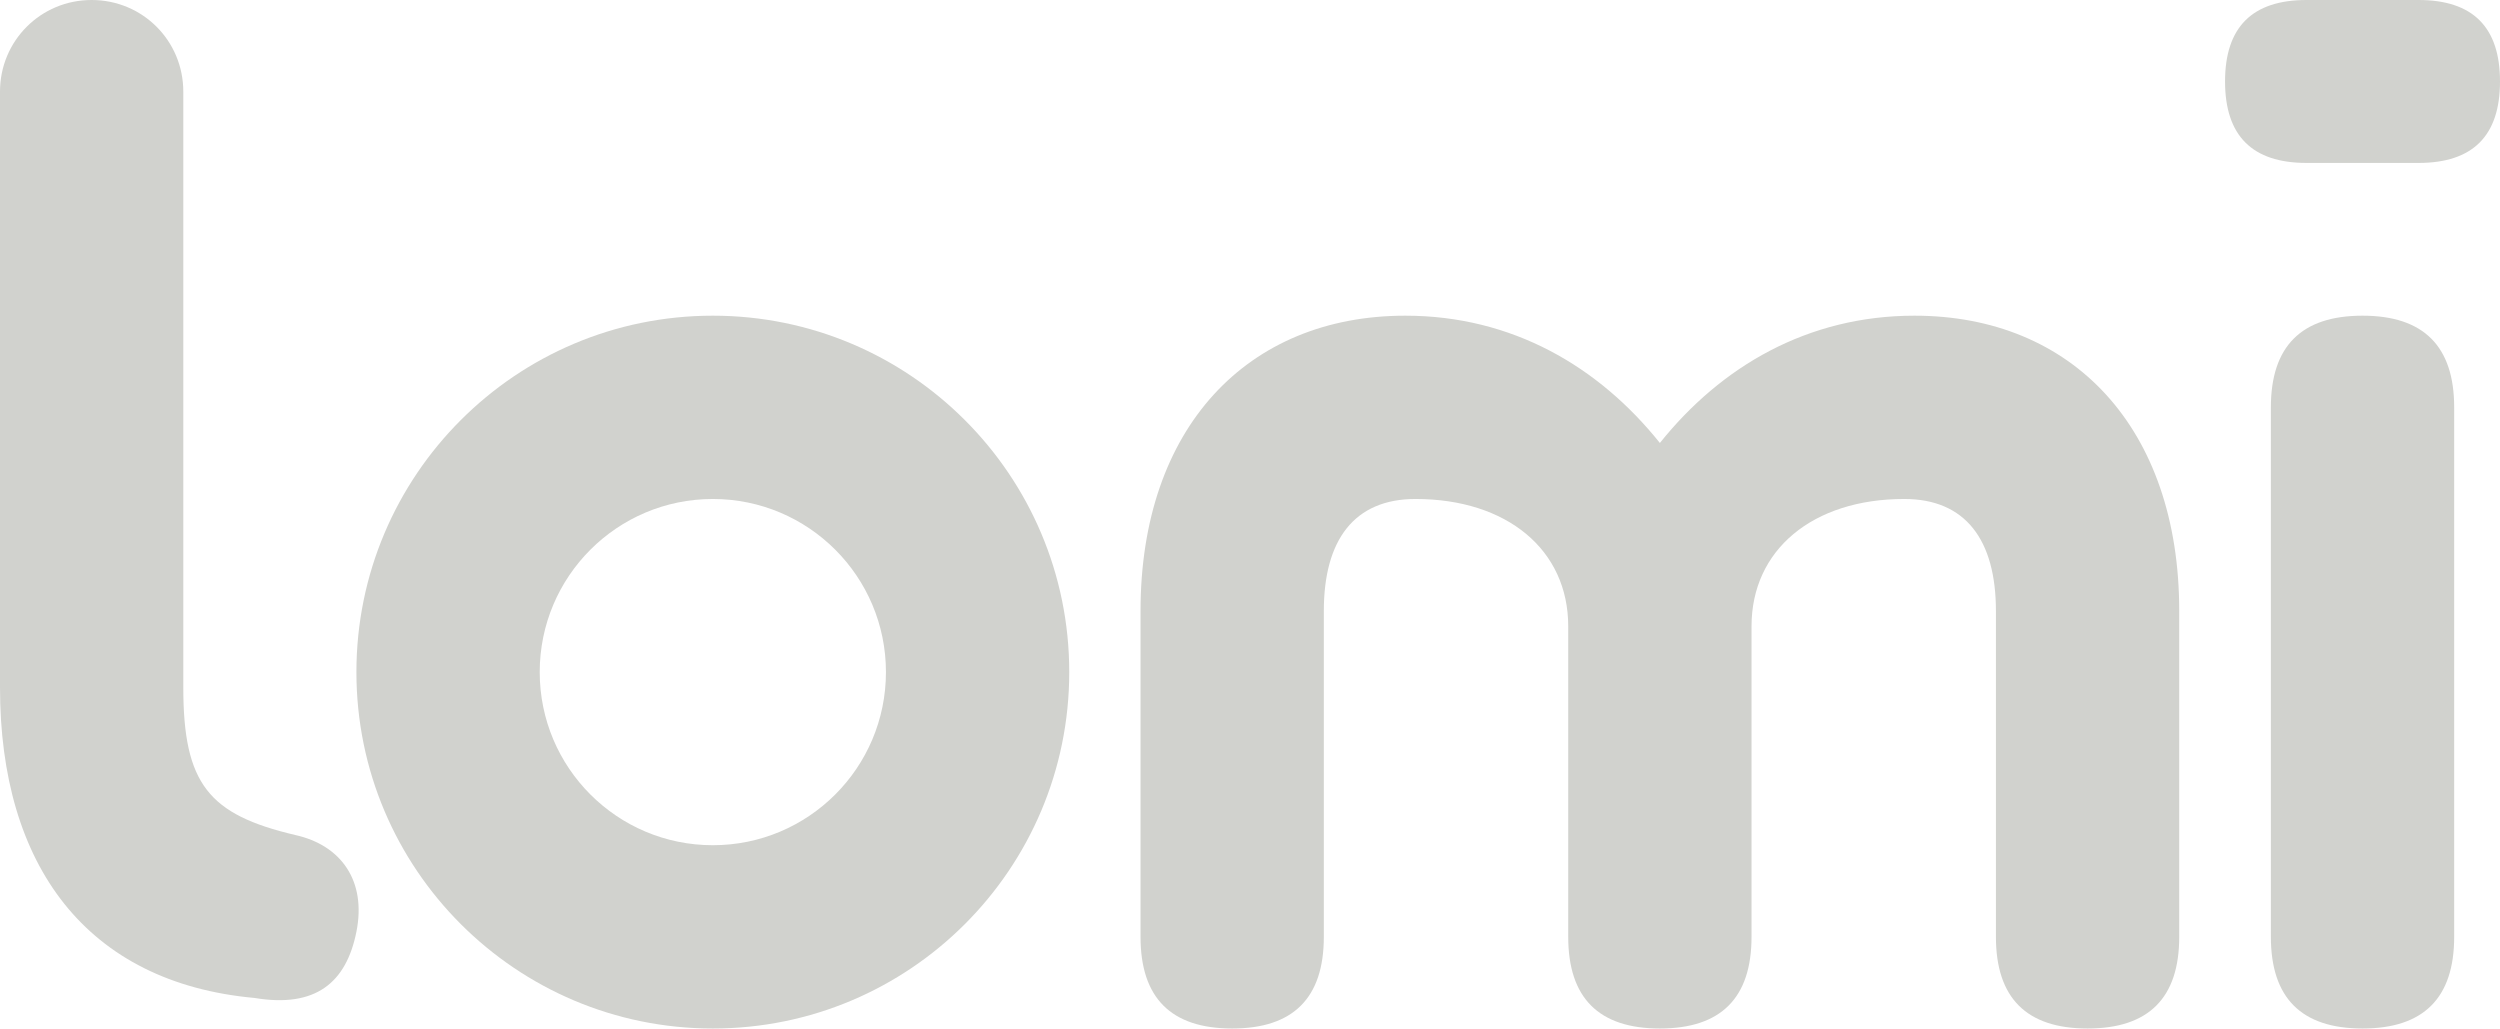
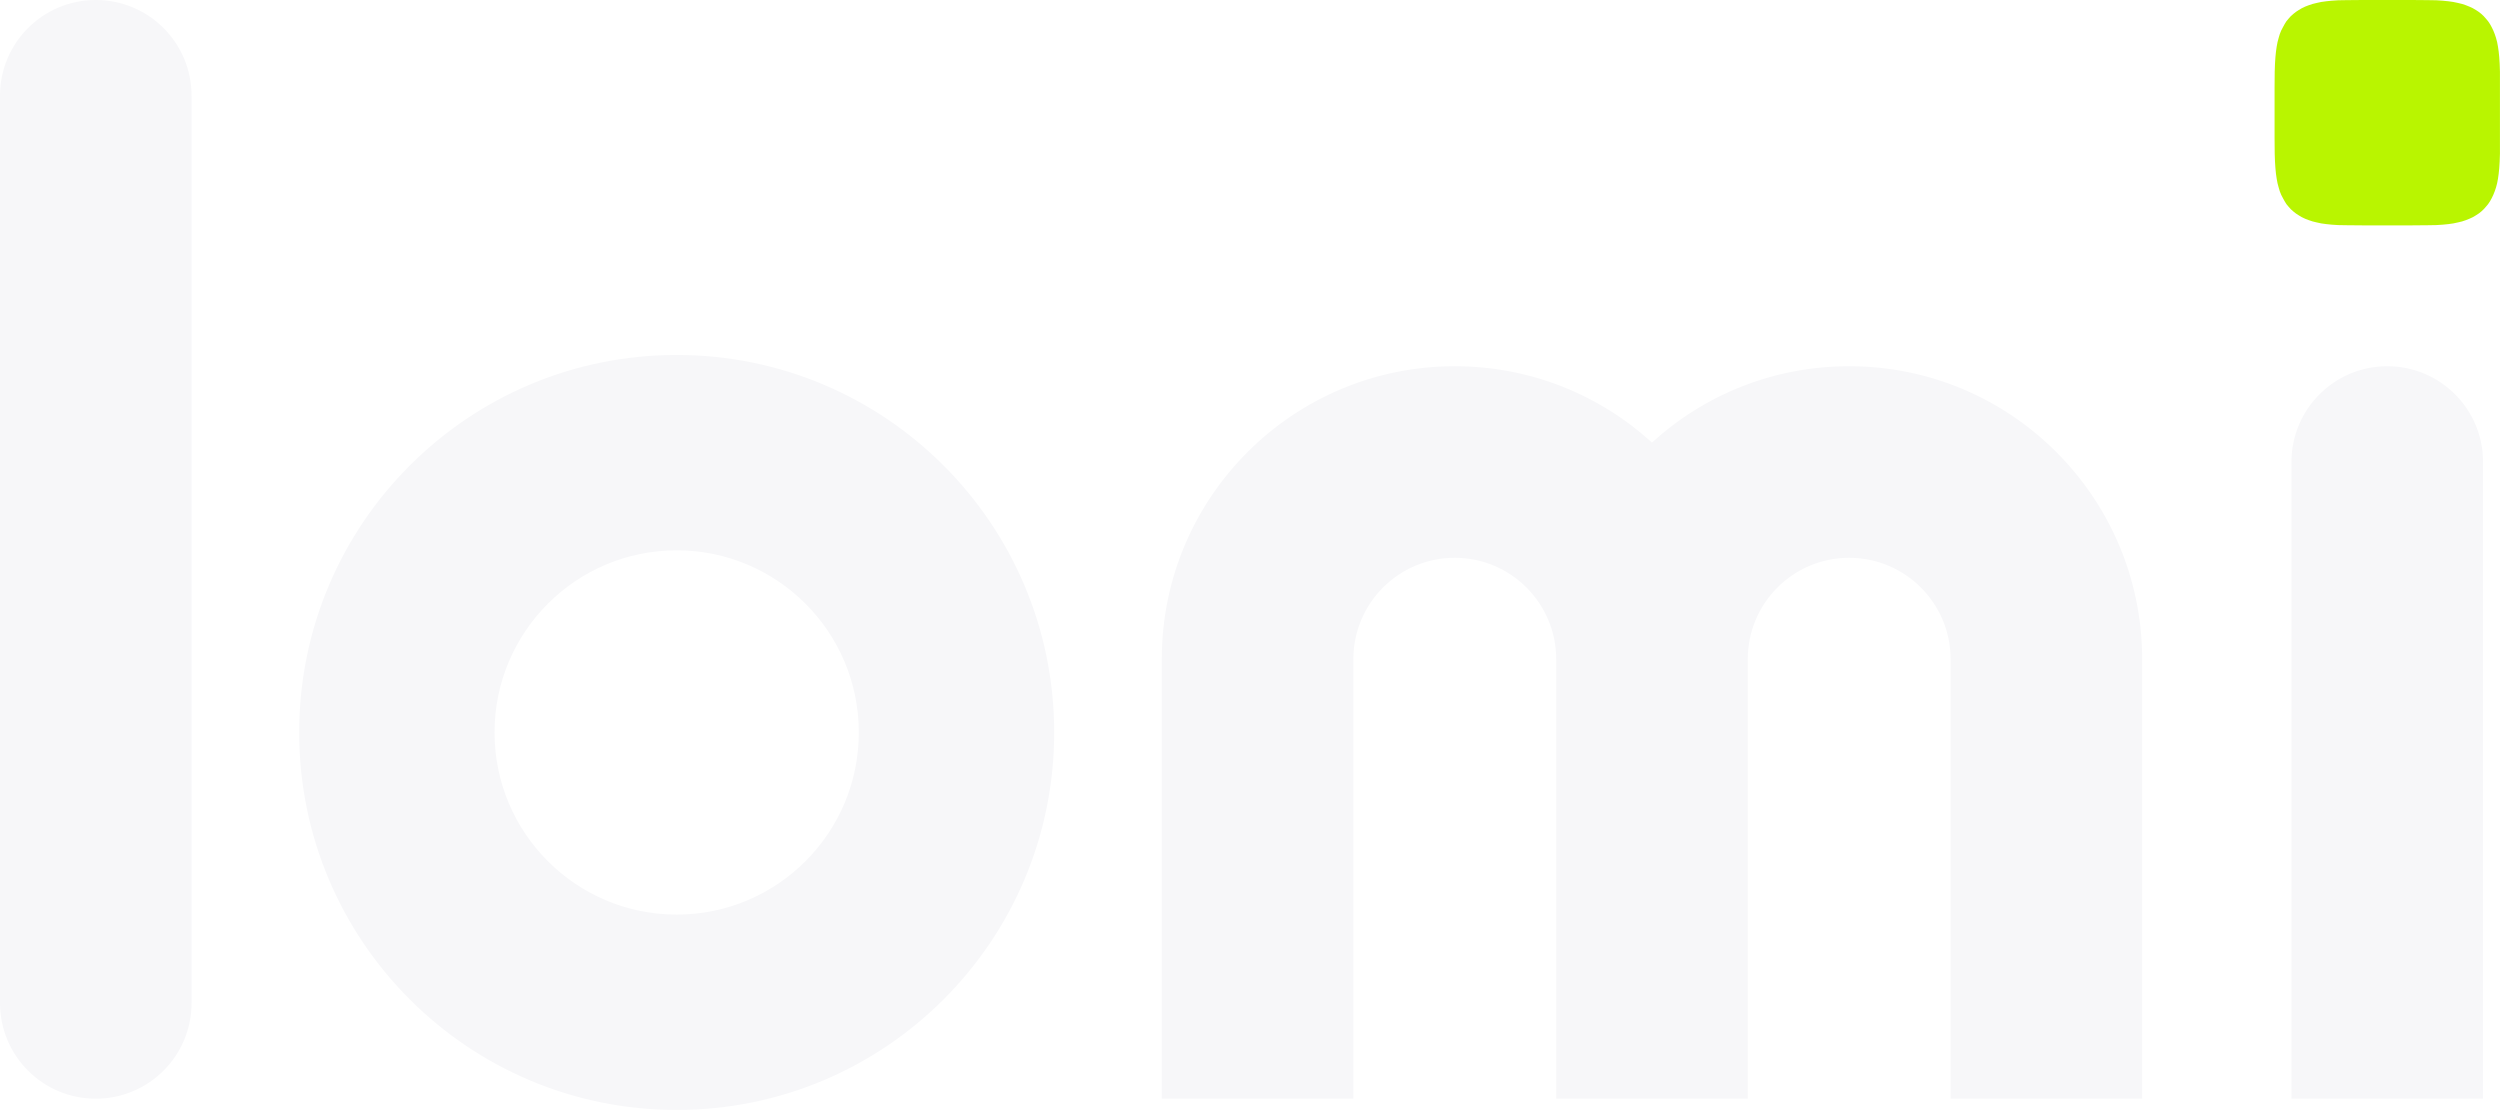
- <svg xmlns="http://www.w3.org/2000/svg" width="491" height="202" viewBox="40 40 491 202" aria-hidden="true" style="color:#d1d2ce">
-   <g transform="translate(40 40)">
-     <path d="M18 0 C28 0 36 8 36 18 V135 C36 154 41 160 58 164 C67 166 72 173 70 183 C68 193 62 198 50 196 C17 193 0 170 0 135 V18 C0 8 8 0 18 0 Z" fill="currentColor" fill-rule="evenodd" />
-     <path d="M140.0,62 C178.66,62 210,93.34 210,132.0 C210,170.66 178.66,202 140.0,202 C101.34,202 70,170.66 70,132.0 C70,93.34 101.34,62 140.0,62 Z M140.0,98 C158.778,98 174,113.222 174,132.0 C174,150.778 158.778,166 140.0,166 C121.222,166 106,150.778 106,132.0 C106,113.222 121.222,98 140.0,98 Z" fill="currentColor" fill-rule="evenodd" />
-     <path d="M224 184 V120 C224 84 245 62 276 62 C297 62 314 72 326 87 C338 72 355 62 376 62 C407 62 428 84 428 120 V184 Q428 202 410 202 Q392 202 392 184 V120 C392 106 386 98 374 98 C356 98 344 108 344 123 V184 Q344 202 326 202 Q308 202 308 184 V123 C308 108 296 98 278 98 C266 98 260 106 260 120 V184 Q260 202 242 202 Q224 202 224 184 Z" fill="currentColor" fill-rule="evenodd" />
-     <path d="M464,62 H464 Q482,62 482,80 V184 Q482,202 464,202 H464 Q446,202 446,184 V80 Q446,62 464,62 Z" fill="currentColor" fill-rule="evenodd" />
-     <path d="M453,0 H475 Q491,0 491,16 V16 Q491,32 475,32 H453 Q437,32 437,16 V16 Q437,0 453,0 Z" fill="currentColor" fill-rule="evenodd" />
-   </g>
+ <svg xmlns="http://www.w3.org/2000/svg" viewBox="0 0 1774.84 788.0" role="img" aria-label="Lomi">
+   <path d="M1240.8 468C1240.8 428.2 1273 396 1312.8 396C1352.5 396 1384.8 428.2 1384.8 468V780H1520.8V467H1520.8C1520.2 352.6 1427.3 260 1312.8 260C1258.8 260 1209.7 280.5 1172.8 314.2C1135.8 280.5 1086.7 260 1032.8 260C918.2 260 825.3 352.6 824.8 467H824.8V780H960.8V468C960.8 428.2 993 396 1032.8 396C1072.5 396 1104.8 428.2 1104.8 468V780H1240.8ZM748.4 520C748.4 372 628.4 252 480.4 252C332.4 252 212.4 372 212.4 520C212.4 668 332.4 788 480.4 788C628.4 788 748.4 668 748.4 520ZM0 712C0 749.6 30.4 780 68 780C105.6 780 136 749.6 136 712V68C136 30.4 105.6 0 68 0C30.4 0 0 30.4 0 68ZM1626.8 780H1762.8V328C1762.8 290.4 1732.4 260 1694.8 260C1657.3 260 1626.8 290.4 1626.8 328ZM609.7 520C609.7 591.4 551.8 649.3 480.4 649.3C409 649.3 351.1 591.4 351.1 520C351.1 448.6 409 390.7 480.4 390.7C551.8 390.7 609.7 448.6 609.7 520Z" fill="#F7F7F9" />
+   <path d="M1774.8 62.4 1774.8 50.9 1774.6 45.2 1774.3 40.6 1773.9 36.6 1773.4 33.1 1772.8 29.9 1772 26.9 1771.1 24.2 1770.1 21.7 1769 19.4 1767.8 17.2 1766.4 15.1 1764.9 13.3 1763.3 11.5 1761.6 9.9 1759.7 8.4 1757.7 7.1 1755.5 5.8 1753.1 4.7 1750.6 3.7 1747.9 2.8 1745 2.1 1741.7 1.4 1738.2 0.9 1734.2 0.5 1729.6 0.2 1723.9 0.1 1712.4 0H1677.2L1665.8 0.1L1660 0.2L1655.4 0.5L1651.5 0.9L1647.9 1.4L1644.7 2.1L1641.8 2.8L1639.1 3.7L1636.5 4.7L1634.2 5.8L1632 7.1L1630 8.4L1628.1 9.9L1626.3 11.5L1624.7 13.3L1623.2 15.1L1621.9 17.2L1620.7 19.4L1619.5 21.7L1618.5 24.2L1617.7 26.9L1616.9 29.9L1616.3 33.1L1615.8 36.6L1615.4 40.6L1615.1 45.2L1614.9 50.9L1614.8 62.4V97.6L1614.9 109.1L1615.1 114.8L1615.4 119.4L1615.8 123.4L1616.3 126.9L1616.9 130.1L1617.7 133.1L1618.5 135.8L1619.5 138.3L1620.7 140.6L1621.9 142.8L1623.2 144.9L1624.7 146.7L1626.3 148.5L1628.1 150.1L1630 151.6L1632 152.9L1634.2 154.2L1636.5 155.3L1639.1 156.3L1641.8 157.2L1644.7 157.9L1647.9 158.6L1651.5 159.1L1655.4 159.5L1660 159.8L1665.8 159.9L1677.2 160H1712.4L1723.9 159.9L1729.6 159.8L1734.2 159.5L1738.2 159.1L1741.7 158.6L1745 157.9L1747.9 157.2L1750.6 156.3L1753.1 155.3L1755.5 154.2L1757.7 152.9L1759.7 151.6L1761.6 150.1L1763.3 148.5L1764.9 146.7L1766.4 144.9L1767.8 142.8L1769 140.6L1770.1 138.3L1771.1 135.8L1772 133.1L1772.8 130.1L1773.4 126.9L1773.9 123.4L1774.3 119.4L1774.6 114.8L1774.8 109.1L1774.8 97.6Z" fill="#B9F500" />
</svg>
